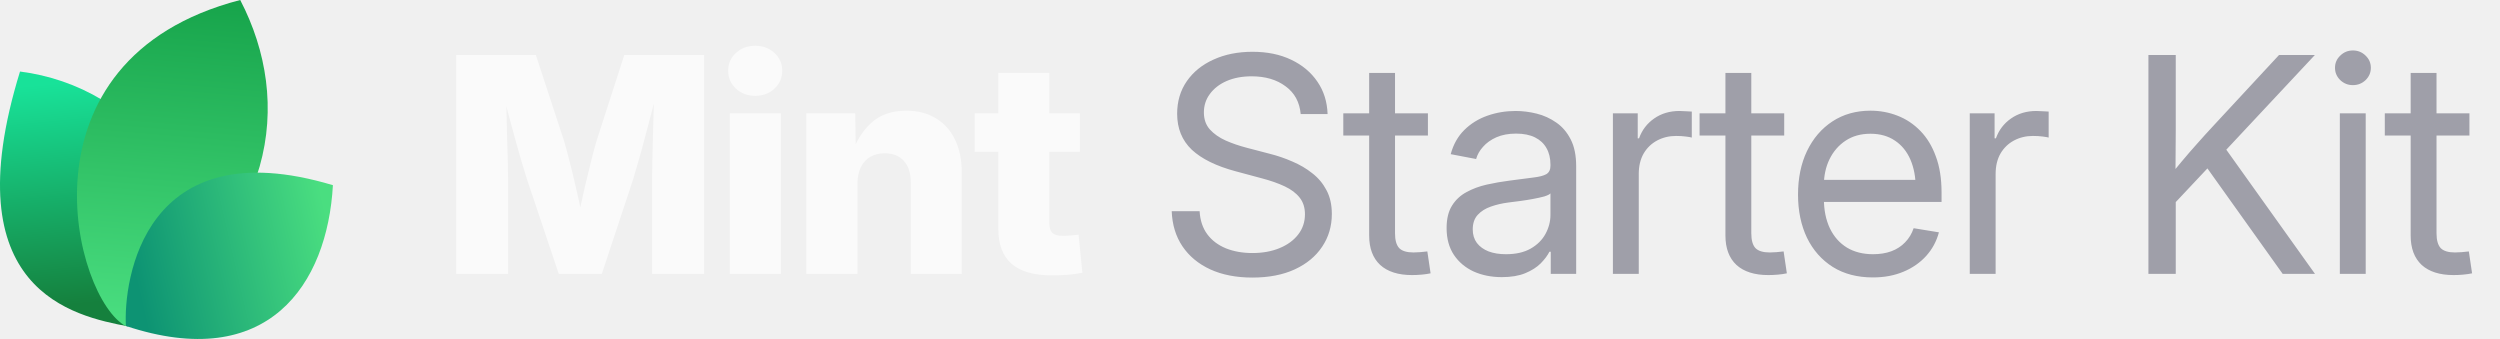
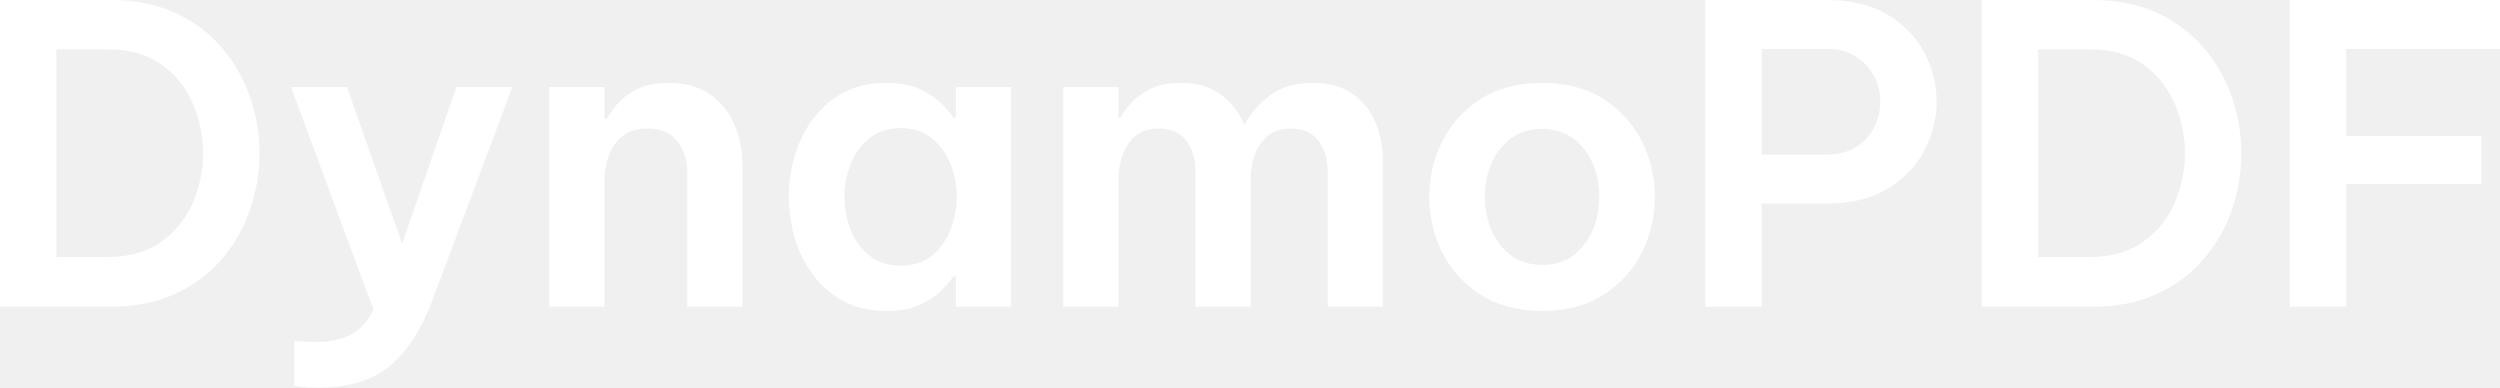
- <svg xmlns="http://www.w3.org/2000/svg" width="177" height="24" viewBox="0 0 177 24" fill="none">
-   <path d="M9.061 23.108C5.268 22.377 -3.391 20.627 1.417 5.064C9.634 6.099 16.973 14.064 9.061 23.108Z" fill="url(#paint0_linear_17557_2145)" />
-   <path d="M8.919 23.094C5.276 21.222 0.784 4.209 17.007 0C20.757 7.193 19.621 16.545 8.919 23.094Z" fill="url(#paint1_linear_17557_2145)" />
-   <path d="M8.914 23.079C8.735 19.882 10.159 9.085 23.57 13.111C23.181 20.123 18.984 26.418 8.914 23.079Z" fill="url(#paint2_linear_17557_2145)" />
-   <path d="M32.301 19.392V3.894H37.938L39.925 9.948C40.036 10.315 40.164 10.787 40.31 11.362C40.462 11.938 40.611 12.552 40.757 13.204C40.91 13.855 41.048 14.483 41.173 15.086C41.305 15.682 41.412 16.192 41.495 16.615H40.695C40.771 16.192 40.871 15.682 40.996 15.086C41.128 14.49 41.267 13.866 41.412 13.214C41.565 12.562 41.714 11.948 41.86 11.373C42.005 10.79 42.133 10.315 42.244 9.948L44.2 3.894H49.848V19.392H46.166V12.704C46.166 12.357 46.173 11.917 46.187 11.383C46.2 10.849 46.214 10.27 46.228 9.646C46.249 9.022 46.266 8.391 46.28 7.753C46.301 7.115 46.311 6.519 46.311 5.964H46.623C46.485 6.561 46.332 7.181 46.166 7.826C45.999 8.471 45.833 9.102 45.666 9.719C45.507 10.336 45.351 10.901 45.198 11.414C45.053 11.928 44.928 12.357 44.824 12.704L42.608 19.392H39.561L37.314 12.704C37.203 12.357 37.072 11.928 36.919 11.414C36.773 10.901 36.614 10.34 36.441 9.729C36.274 9.112 36.104 8.481 35.931 7.836C35.764 7.192 35.608 6.567 35.463 5.964H35.827C35.834 6.512 35.844 7.105 35.858 7.743C35.872 8.374 35.886 9.005 35.9 9.636C35.92 10.26 35.938 10.839 35.952 11.373C35.965 11.907 35.972 12.351 35.972 12.704V19.392H32.301ZM51.668 19.392V8.024H55.288V19.392H51.668ZM53.468 6.786C52.927 6.786 52.473 6.616 52.105 6.276C51.738 5.93 51.554 5.507 51.554 5.007C51.554 4.508 51.738 4.088 52.105 3.749C52.473 3.409 52.927 3.239 53.468 3.239C54.009 3.239 54.463 3.409 54.83 3.749C55.198 4.082 55.382 4.501 55.382 5.007C55.382 5.507 55.198 5.93 54.83 6.276C54.463 6.616 54.009 6.786 53.468 6.786ZM60.708 13.027V19.392H57.088V8.024H60.551L60.593 10.967H60.281C60.593 10.024 61.061 9.268 61.685 8.7C62.309 8.124 63.138 7.836 64.171 7.836C64.975 7.836 65.672 8.017 66.262 8.377C66.851 8.731 67.302 9.234 67.614 9.885C67.933 10.537 68.092 11.307 68.092 12.194V19.392H64.483V12.912C64.483 12.26 64.32 11.754 63.994 11.394C63.675 11.033 63.221 10.853 62.632 10.853C62.25 10.853 61.914 10.936 61.623 11.102C61.332 11.269 61.106 11.515 60.947 11.841C60.787 12.16 60.708 12.555 60.708 13.027ZM76.456 8.024V10.749H69.008V8.024H76.456ZM70.683 5.163H74.292V15.783C74.292 16.102 74.361 16.334 74.5 16.48C74.646 16.625 74.899 16.698 75.259 16.698C75.405 16.698 75.596 16.688 75.831 16.667C76.074 16.646 76.251 16.629 76.362 16.615L76.632 19.309C76.313 19.378 75.963 19.427 75.582 19.455C75.207 19.482 74.836 19.496 74.469 19.496C73.2 19.496 72.25 19.222 71.619 18.674C70.995 18.127 70.683 17.308 70.683 16.22V5.163Z" fill="#FAFAFA" />
-   <path d="M88.667 19.652C87.523 19.652 86.528 19.458 85.682 19.07C84.843 18.681 84.188 18.137 83.716 17.437C83.245 16.736 82.992 15.908 82.957 14.951H84.933C84.968 15.596 85.148 16.14 85.474 16.584C85.8 17.021 86.24 17.354 86.795 17.582C87.35 17.804 87.974 17.915 88.667 17.915C89.388 17.915 90.026 17.801 90.581 17.572C91.143 17.343 91.583 17.024 91.902 16.615C92.228 16.199 92.391 15.717 92.391 15.169C92.391 14.698 92.266 14.306 92.017 13.994C91.767 13.675 91.413 13.408 90.956 13.193C90.498 12.978 89.954 12.787 89.323 12.621L87.502 12.132C86.123 11.765 85.082 11.255 84.382 10.603C83.689 9.944 83.342 9.095 83.342 8.055C83.342 7.174 83.571 6.404 84.028 5.746C84.486 5.087 85.117 4.577 85.921 4.217C86.726 3.849 87.645 3.666 88.678 3.666C89.718 3.666 90.63 3.853 91.413 4.227C92.204 4.602 92.824 5.122 93.275 5.787C93.726 6.446 93.965 7.209 93.993 8.076H92.089C92.013 7.23 91.656 6.574 91.018 6.11C90.387 5.638 89.586 5.403 88.615 5.403C87.95 5.403 87.36 5.513 86.847 5.735C86.341 5.957 85.946 6.262 85.661 6.651C85.377 7.032 85.235 7.469 85.235 7.961C85.235 8.447 85.377 8.849 85.661 9.168C85.946 9.48 86.317 9.74 86.774 9.948C87.232 10.149 87.724 10.319 88.251 10.457L89.884 10.884C90.439 11.023 90.977 11.206 91.496 11.435C92.023 11.657 92.495 11.934 92.911 12.267C93.334 12.593 93.67 12.995 93.92 13.474C94.17 13.945 94.294 14.504 94.294 15.149C94.294 16.015 94.066 16.788 93.608 17.468C93.157 18.148 92.512 18.681 91.673 19.07C90.834 19.458 89.832 19.652 88.667 19.652ZM101.097 8.024V9.594H95.106V8.024H101.097ZM96.937 5.163H98.767V16.521C98.767 17 98.865 17.347 99.059 17.562C99.26 17.77 99.6 17.874 100.078 17.874C100.21 17.874 100.366 17.867 100.546 17.853C100.733 17.832 100.903 17.815 101.056 17.801L101.285 19.351C101.097 19.392 100.886 19.423 100.65 19.444C100.414 19.465 100.189 19.475 99.974 19.475C98.996 19.475 98.244 19.236 97.717 18.758C97.197 18.272 96.937 17.579 96.937 16.677V5.163ZM106.33 19.621C105.595 19.621 104.932 19.489 104.343 19.226C103.754 18.955 103.285 18.564 102.939 18.05C102.592 17.53 102.419 16.896 102.419 16.147C102.419 15.495 102.547 14.965 102.804 14.556C103.06 14.146 103.403 13.828 103.833 13.599C104.263 13.363 104.742 13.186 105.269 13.068C105.796 12.95 106.333 12.857 106.881 12.787C107.574 12.69 108.132 12.617 108.555 12.569C108.978 12.52 109.287 12.441 109.481 12.33C109.675 12.212 109.772 12.014 109.772 11.737V11.654C109.772 11.203 109.679 10.815 109.492 10.489C109.311 10.163 109.041 9.91 108.68 9.729C108.32 9.549 107.872 9.459 107.338 9.459C106.805 9.459 106.34 9.546 105.945 9.719C105.556 9.892 105.241 10.118 104.998 10.395C104.755 10.665 104.593 10.953 104.509 11.258L102.71 10.915C102.897 10.222 103.22 9.65 103.677 9.199C104.135 8.748 104.679 8.412 105.31 8.19C105.941 7.968 106.607 7.857 107.307 7.857C107.8 7.857 108.295 7.92 108.795 8.044C109.301 8.169 109.765 8.381 110.188 8.679C110.611 8.97 110.951 9.369 111.208 9.875C111.464 10.374 111.593 11.005 111.593 11.768V19.392H109.793V17.822H109.7C109.568 18.085 109.363 18.359 109.086 18.643C108.809 18.921 108.444 19.153 107.994 19.34C107.543 19.527 106.988 19.621 106.33 19.621ZM106.621 17.998C107.321 17.998 107.904 17.867 108.368 17.603C108.84 17.333 109.19 16.986 109.419 16.563C109.654 16.133 109.772 15.682 109.772 15.211V13.692C109.703 13.769 109.554 13.841 109.325 13.911C109.096 13.973 108.829 14.032 108.524 14.088C108.226 14.143 107.921 14.192 107.609 14.233C107.304 14.275 107.033 14.309 106.798 14.337C106.354 14.393 105.938 14.49 105.549 14.628C105.168 14.76 104.86 14.954 104.624 15.211C104.388 15.467 104.27 15.811 104.27 16.241C104.27 16.615 104.367 16.934 104.561 17.198C104.762 17.461 105.04 17.662 105.393 17.801C105.747 17.933 106.156 17.998 106.621 17.998ZM114.193 19.392V8.024H115.951V9.792H116.045C116.253 9.209 116.61 8.741 117.116 8.388C117.622 8.034 118.219 7.857 118.905 7.857C119.058 7.857 119.217 7.864 119.384 7.878C119.55 7.885 119.682 7.892 119.779 7.899V9.74C119.716 9.719 119.578 9.695 119.363 9.667C119.155 9.639 118.922 9.625 118.666 9.625C118.174 9.625 117.726 9.733 117.324 9.948C116.922 10.163 116.603 10.471 116.367 10.874C116.138 11.276 116.024 11.758 116.024 12.319V19.392H114.193ZM126.322 8.024V9.594H120.33V8.024H126.322ZM122.161 5.163H123.992V16.521C123.992 17 124.089 17.347 124.283 17.562C124.484 17.77 124.824 17.874 125.302 17.874C125.434 17.874 125.59 17.867 125.77 17.853C125.958 17.832 126.127 17.815 126.28 17.801L126.509 19.351C126.322 19.392 126.11 19.423 125.874 19.444C125.639 19.465 125.413 19.475 125.198 19.475C124.221 19.475 123.468 19.236 122.941 18.758C122.421 18.272 122.161 17.579 122.161 16.677V5.163ZM132.604 19.642C131.502 19.642 130.555 19.396 129.765 18.903C128.974 18.404 128.364 17.714 127.934 16.834C127.511 15.946 127.3 14.927 127.3 13.775C127.3 12.611 127.511 11.584 127.934 10.697C128.364 9.802 128.964 9.102 129.734 8.596C130.51 8.089 131.408 7.836 132.428 7.836C133.1 7.836 133.738 7.954 134.341 8.19C134.952 8.426 135.489 8.783 135.954 9.261C136.425 9.74 136.793 10.343 137.056 11.071C137.327 11.792 137.462 12.645 137.462 13.63V14.296H128.433V12.735H136.463L135.631 13.297C135.631 12.541 135.506 11.876 135.257 11.3C135.007 10.725 134.643 10.277 134.165 9.958C133.686 9.632 133.107 9.469 132.428 9.469C131.748 9.469 131.162 9.632 130.67 9.958C130.177 10.284 129.796 10.725 129.526 11.279C129.262 11.827 129.13 12.441 129.13 13.12V14.046C129.13 14.864 129.273 15.572 129.557 16.168C129.841 16.757 130.243 17.211 130.763 17.53C131.283 17.842 131.901 17.998 132.615 17.998C133.093 17.998 133.523 17.929 133.905 17.79C134.293 17.645 134.619 17.433 134.882 17.156C135.153 16.879 135.354 16.546 135.486 16.157L137.275 16.449C137.108 17.08 136.81 17.634 136.38 18.113C135.95 18.591 135.413 18.966 134.768 19.236C134.123 19.507 133.402 19.642 132.604 19.642ZM139.459 19.392V8.024H141.217V9.792H141.311C141.519 9.209 141.876 8.741 142.382 8.388C142.888 8.034 143.485 7.857 144.171 7.857C144.324 7.857 144.483 7.864 144.649 7.878C144.816 7.885 144.948 7.892 145.045 7.899V9.74C144.982 9.719 144.844 9.695 144.629 9.667C144.421 9.639 144.188 9.625 143.932 9.625C143.439 9.625 142.992 9.733 142.59 9.948C142.188 10.163 141.869 10.471 141.633 10.874C141.404 11.276 141.29 11.758 141.29 12.319V19.392H139.459ZM153.429 14.961V12.715C153.783 12.257 154.136 11.82 154.49 11.404C154.844 10.981 155.204 10.565 155.572 10.156C155.939 9.74 156.314 9.327 156.695 8.918L161.355 3.894H163.893L157.277 10.967H157.184L153.429 14.961ZM152.108 19.392V3.894H154.043V9.241L154.022 12.559L154.043 13.505V19.392H152.108ZM161.615 19.392L155.967 11.477L157.173 9.969L163.903 19.392H161.615ZM165.661 19.392V8.024H167.492V19.392H165.661ZM166.587 6.027C166.24 6.027 165.942 5.909 165.692 5.673C165.443 5.43 165.318 5.139 165.318 4.799C165.318 4.459 165.443 4.172 165.692 3.936C165.942 3.693 166.24 3.572 166.587 3.572C166.934 3.572 167.232 3.693 167.482 3.936C167.731 4.172 167.856 4.459 167.856 4.799C167.856 5.139 167.731 5.43 167.482 5.673C167.232 5.909 166.934 6.027 166.587 6.027ZM174.836 8.024V9.594H168.844V8.024H174.836ZM170.675 5.163H172.506V16.521C172.506 17 172.603 17.347 172.797 17.562C172.998 17.77 173.338 17.874 173.816 17.874C173.948 17.874 174.104 17.867 174.284 17.853C174.472 17.832 174.641 17.815 174.794 17.801L175.023 19.351C174.836 19.392 174.624 19.423 174.388 19.444C174.153 19.465 173.927 19.475 173.712 19.475C172.735 19.475 171.982 19.236 171.455 18.758C170.935 18.272 170.675 17.579 170.675 16.677V5.163Z" fill="#9F9FA9" />
-   <defs>
-     <linearGradient id="paint0_linear_17557_2145" x1="3.776" y1="5.916" x2="5.232" y2="21.559" gradientUnits="userSpaceOnUse">
-       <stop stop-color="#18E299" />
-       <stop offset="1" stop-color="#15803D" />
-     </linearGradient>
-     <linearGradient id="paint1_linear_17557_2145" x1="12.171" y1="-0.718" x2="10.19" y2="22.983" gradientUnits="userSpaceOnUse">
-       <stop stop-color="#16A34A" />
-       <stop offset="1" stop-color="#4ADE80" />
-     </linearGradient>
-     <linearGradient id="paint2_linear_17557_2145" x1="23.133" y1="15.353" x2="9.338" y2="18.52" gradientUnits="userSpaceOnUse">
-       <stop stop-color="#4ADE80" />
-       <stop offset="1" stop-color="#0D9373" />
-     </linearGradient>
-   </defs>
+ <svg xmlns="http://www.w3.org/2000/svg" viewBox="0 13 301.55 46.75" data-asc="1" width="301.55" height="46.75">
+   <defs />
+   <g>
+     <g fill="#ffffff">
+       <g transform="translate(0, 0)">
+         <path d="M0 50L0 13L13.30 13Q17.80 13 21.18 14.57Q24.55 16.15 26.80 18.80Q29.05 21.45 30.17 24.75Q31.30 28.05 31.30 31.50Q31.30 34.95 30.17 38.25Q29.05 41.55 26.80 44.20Q24.55 46.85 21.18 48.42Q17.80 50 13.30 50L0 50M13.00 18.95L6.80 18.95L6.80 44L13.00 44Q16.90 44 19.45 42.17Q22 40.35 23.25 37.48Q24.50 34.60 24.50 31.45Q24.50 28.35 23.25 25.47Q22 22.60 19.45 20.77Q16.90 18.95 13.00 18.95ZM38.45 59.75Q37.15 59.75 36.32 59.65Q35.50 59.55 35.50 59.55L35.50 54.10Q35.50 54.10 36.25 54.17Q37 54.25 38 54.25Q40.55 54.25 42.22 53.42Q43.90 52.60 45.05 50.35L35.10 23.50L41.85 23.50L48.50 42.40L55.05 23.50L61.80 23.50L52.10 49.35Q50.10 54.65 46.95 57.20Q43.80 59.75 38.45 59.75ZM66.25 50L66.25 23.50L72.90 23.50L72.90 27.30L73.20 27.30Q73.60 26.60 74.45 25.57Q75.30 24.55 76.80 23.77Q78.30 23 80.60 23Q83.65 23 85.63 24.38Q87.60 25.75 88.58 28Q89.55 30.25 89.55 32.85L89.55 50L82.90 50L82.90 33.75Q82.90 31.60 81.70 30.05Q80.50 28.50 78.10 28.50Q76.25 28.50 75.10 29.42Q73.95 30.35 73.42 31.80Q72.90 33.25 72.90 34.85L72.90 50L66.25 50ZM106.90 23Q109.45 23 111.10 23.82Q112.75 24.65 113.70 25.63Q114.65 26.60 115 27.20L115.30 27.20L115.30 23.50L121.95 23.50L121.95 50L115.30 50L115.30 46.30L115 46.30Q114.65 46.90 113.70 47.90Q112.75 48.90 111.10 49.70Q109.45 50.50 106.90 50.50Q103.95 50.50 101.75 49.33Q99.55 48.15 98.08 46.17Q96.60 44.20 95.88 41.75Q95.15 39.30 95.15 36.75Q95.15 34.20 95.88 31.75Q96.60 29.30 98.08 27.32Q99.55 25.35 101.75 24.17Q103.95 23 106.90 23M108.65 28.45Q106.40 28.45 104.88 29.67Q103.35 30.90 102.60 32.80Q101.85 34.70 101.85 36.75Q101.85 38.80 102.60 40.70Q103.35 42.60 104.88 43.83Q106.40 45.05 108.65 45.05Q110.90 45.05 112.40 43.83Q113.90 42.60 114.65 40.70Q115.40 38.80 115.40 36.75Q115.40 34.70 114.65 32.80Q113.90 30.90 112.40 29.67Q110.90 28.45 108.65 28.45ZM128.25 50L128.25 23.50L134.90 23.50L134.90 27.20L135.15 27.20Q135.65 26.30 136.55 25.32Q137.45 24.35 138.88 23.67Q140.30 23 142.40 23Q145.35 23 147.25 24.40Q149.15 25.80 150.05 28L150.15 28Q151.15 26.10 153.13 24.55Q155.10 23 158.40 23Q161.20 23 163.08 24.27Q164.95 25.55 165.88 27.70Q166.80 29.85 166.80 32.35L166.80 50L160.15 50L160.15 33.75Q160.15 31.45 159.03 29.97Q157.90 28.50 155.70 28.50Q153.95 28.50 152.88 29.42Q151.80 30.35 151.33 31.75Q150.85 33.15 150.85 34.60L150.85 50L144.20 50L144.20 33.75Q144.20 31.45 143.10 29.97Q142 28.50 139.75 28.50Q138 28.50 136.93 29.42Q135.85 30.35 135.38 31.77Q134.90 33.20 134.90 34.60L134.90 50L128.25 50ZM186.00 50.50Q181.65 50.50 178.60 48.55Q175.55 46.60 173.98 43.48Q172.40 40.35 172.40 36.75Q172.40 33.15 173.98 30.02Q175.55 26.90 178.60 24.95Q181.65 23 186.00 23Q190.40 23 193.43 24.95Q196.45 26.90 198.03 30.02Q199.60 33.15 199.60 36.75Q199.60 40.35 198.03 43.48Q196.45 46.60 193.43 48.55Q190.40 50.50 186.00 50.50M186.00 44.95Q188.25 44.95 189.78 43.80Q191.30 42.65 192.10 40.77Q192.90 38.90 192.90 36.75Q192.90 34.55 192.10 32.70Q191.30 30.85 189.78 29.70Q188.25 28.55 186.00 28.55Q183.80 28.55 182.25 29.70Q180.70 30.85 179.90 32.70Q179.10 34.55 179.10 36.75Q179.10 38.90 179.90 40.77Q180.70 42.65 182.25 43.80Q183.80 44.95 186.00 44.95ZM205.70 50L205.70 13L220.30 13Q224.75 13 227.70 14.77Q230.65 16.55 232.13 19.38Q233.60 22.20 233.60 25.25Q233.60 28.30 232.13 31.13Q230.65 33.95 227.70 35.75Q224.75 37.55 220.30 37.55L212.50 37.55L212.50 50L205.70 50M220.25 18.90L212.50 18.90L212.50 31.65L220.25 31.65Q222.45 31.65 223.90 30.72Q225.35 29.80 226.08 28.32Q226.80 26.85 226.80 25.30Q226.80 23.70 226.08 22.25Q225.35 20.80 223.90 19.85Q222.45 18.90 220.25 18.90ZM239.05 50L239.05 13L252.35 13Q256.85 13 260.23 14.57Q263.60 16.15 265.85 18.80Q268.10 21.45 269.23 24.75Q270.35 28.05 270.35 31.50Q270.35 34.95 269.23 38.25Q268.10 41.55 265.85 44.20Q263.60 46.85 260.23 48.42Q256.85 50 252.35 50L239.05 50M252.05 18.95L245.85 18.95L245.85 44L252.05 44Q255.95 44 258.50 42.17Q261.05 40.35 262.30 37.48Q263.55 34.60 263.55 31.45Q263.55 28.35 262.30 25.47Q261.05 22.60 258.50 20.77Q255.95 18.95 252.05 18.95ZM276.20 50L276.20 13L301.55 13L301.55 18.90L283 18.90L283 29.40L299.30 29.40L299.30 35.20L283 35.20L283 50L276.20 50Z" />
+       </g>
+       <g transform="translate(0, 63.25)">
+         <path d="" />
+       </g>
+     </g>
+   </g>
</svg>
